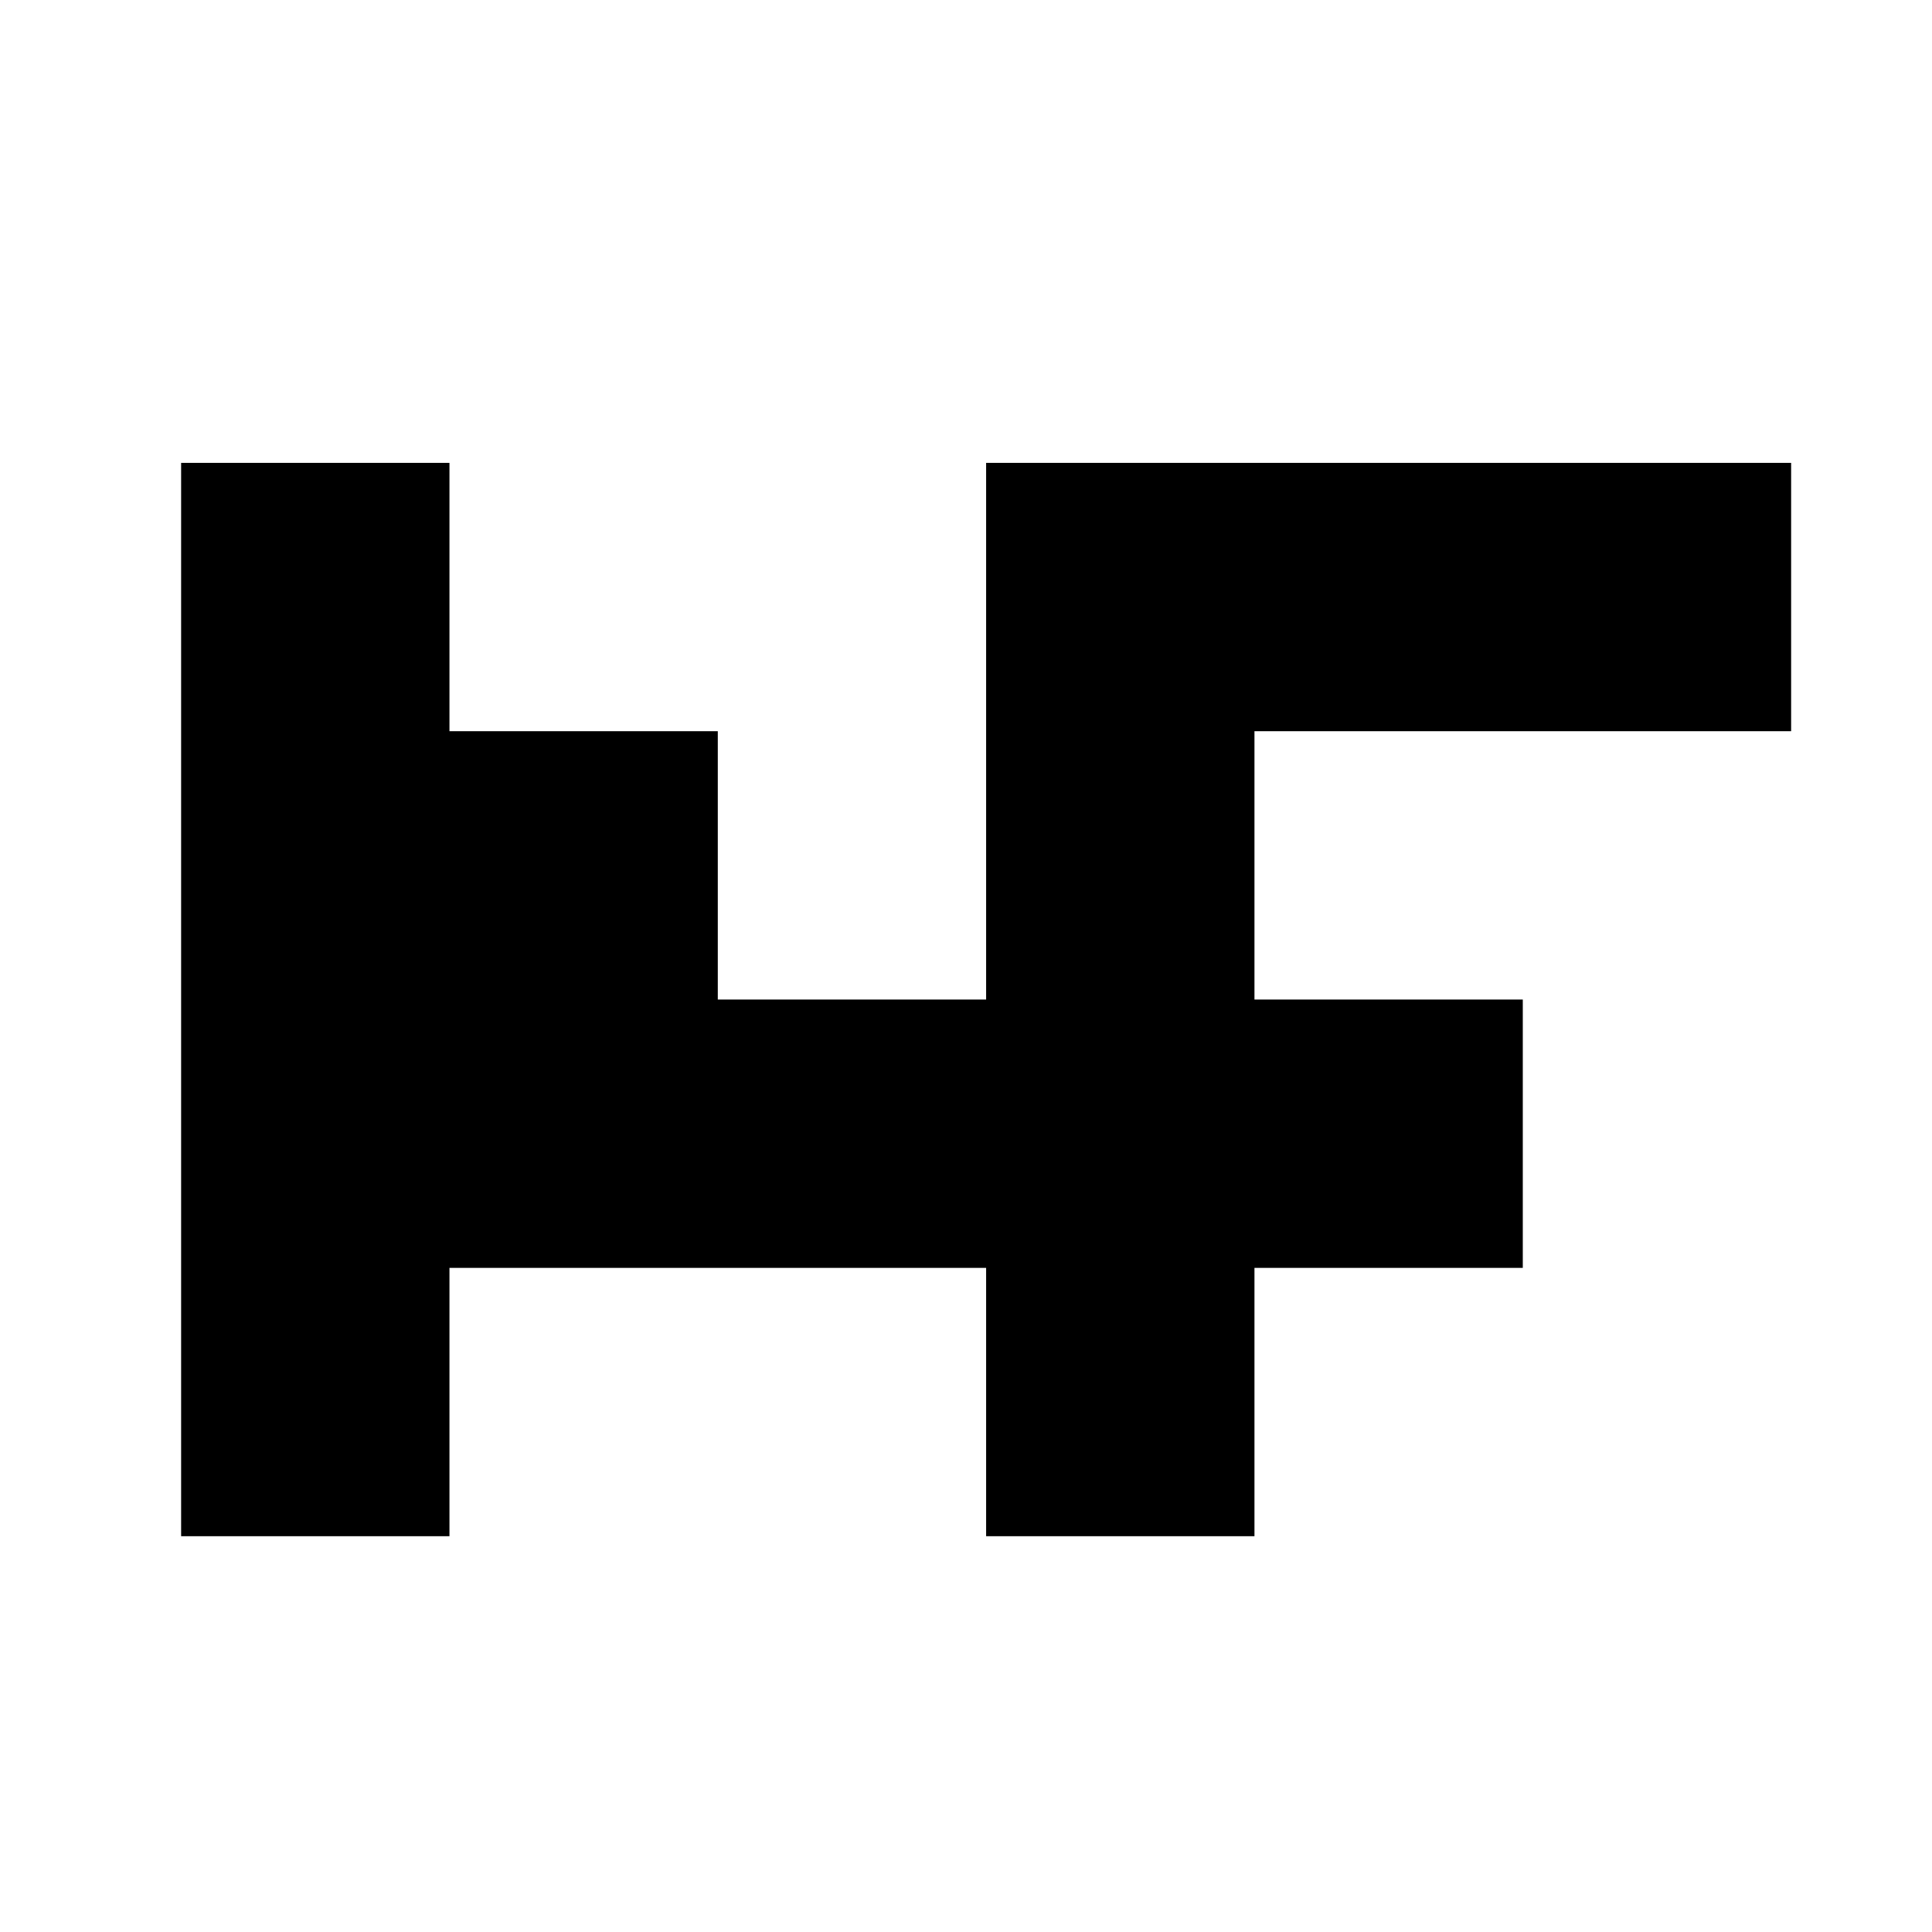
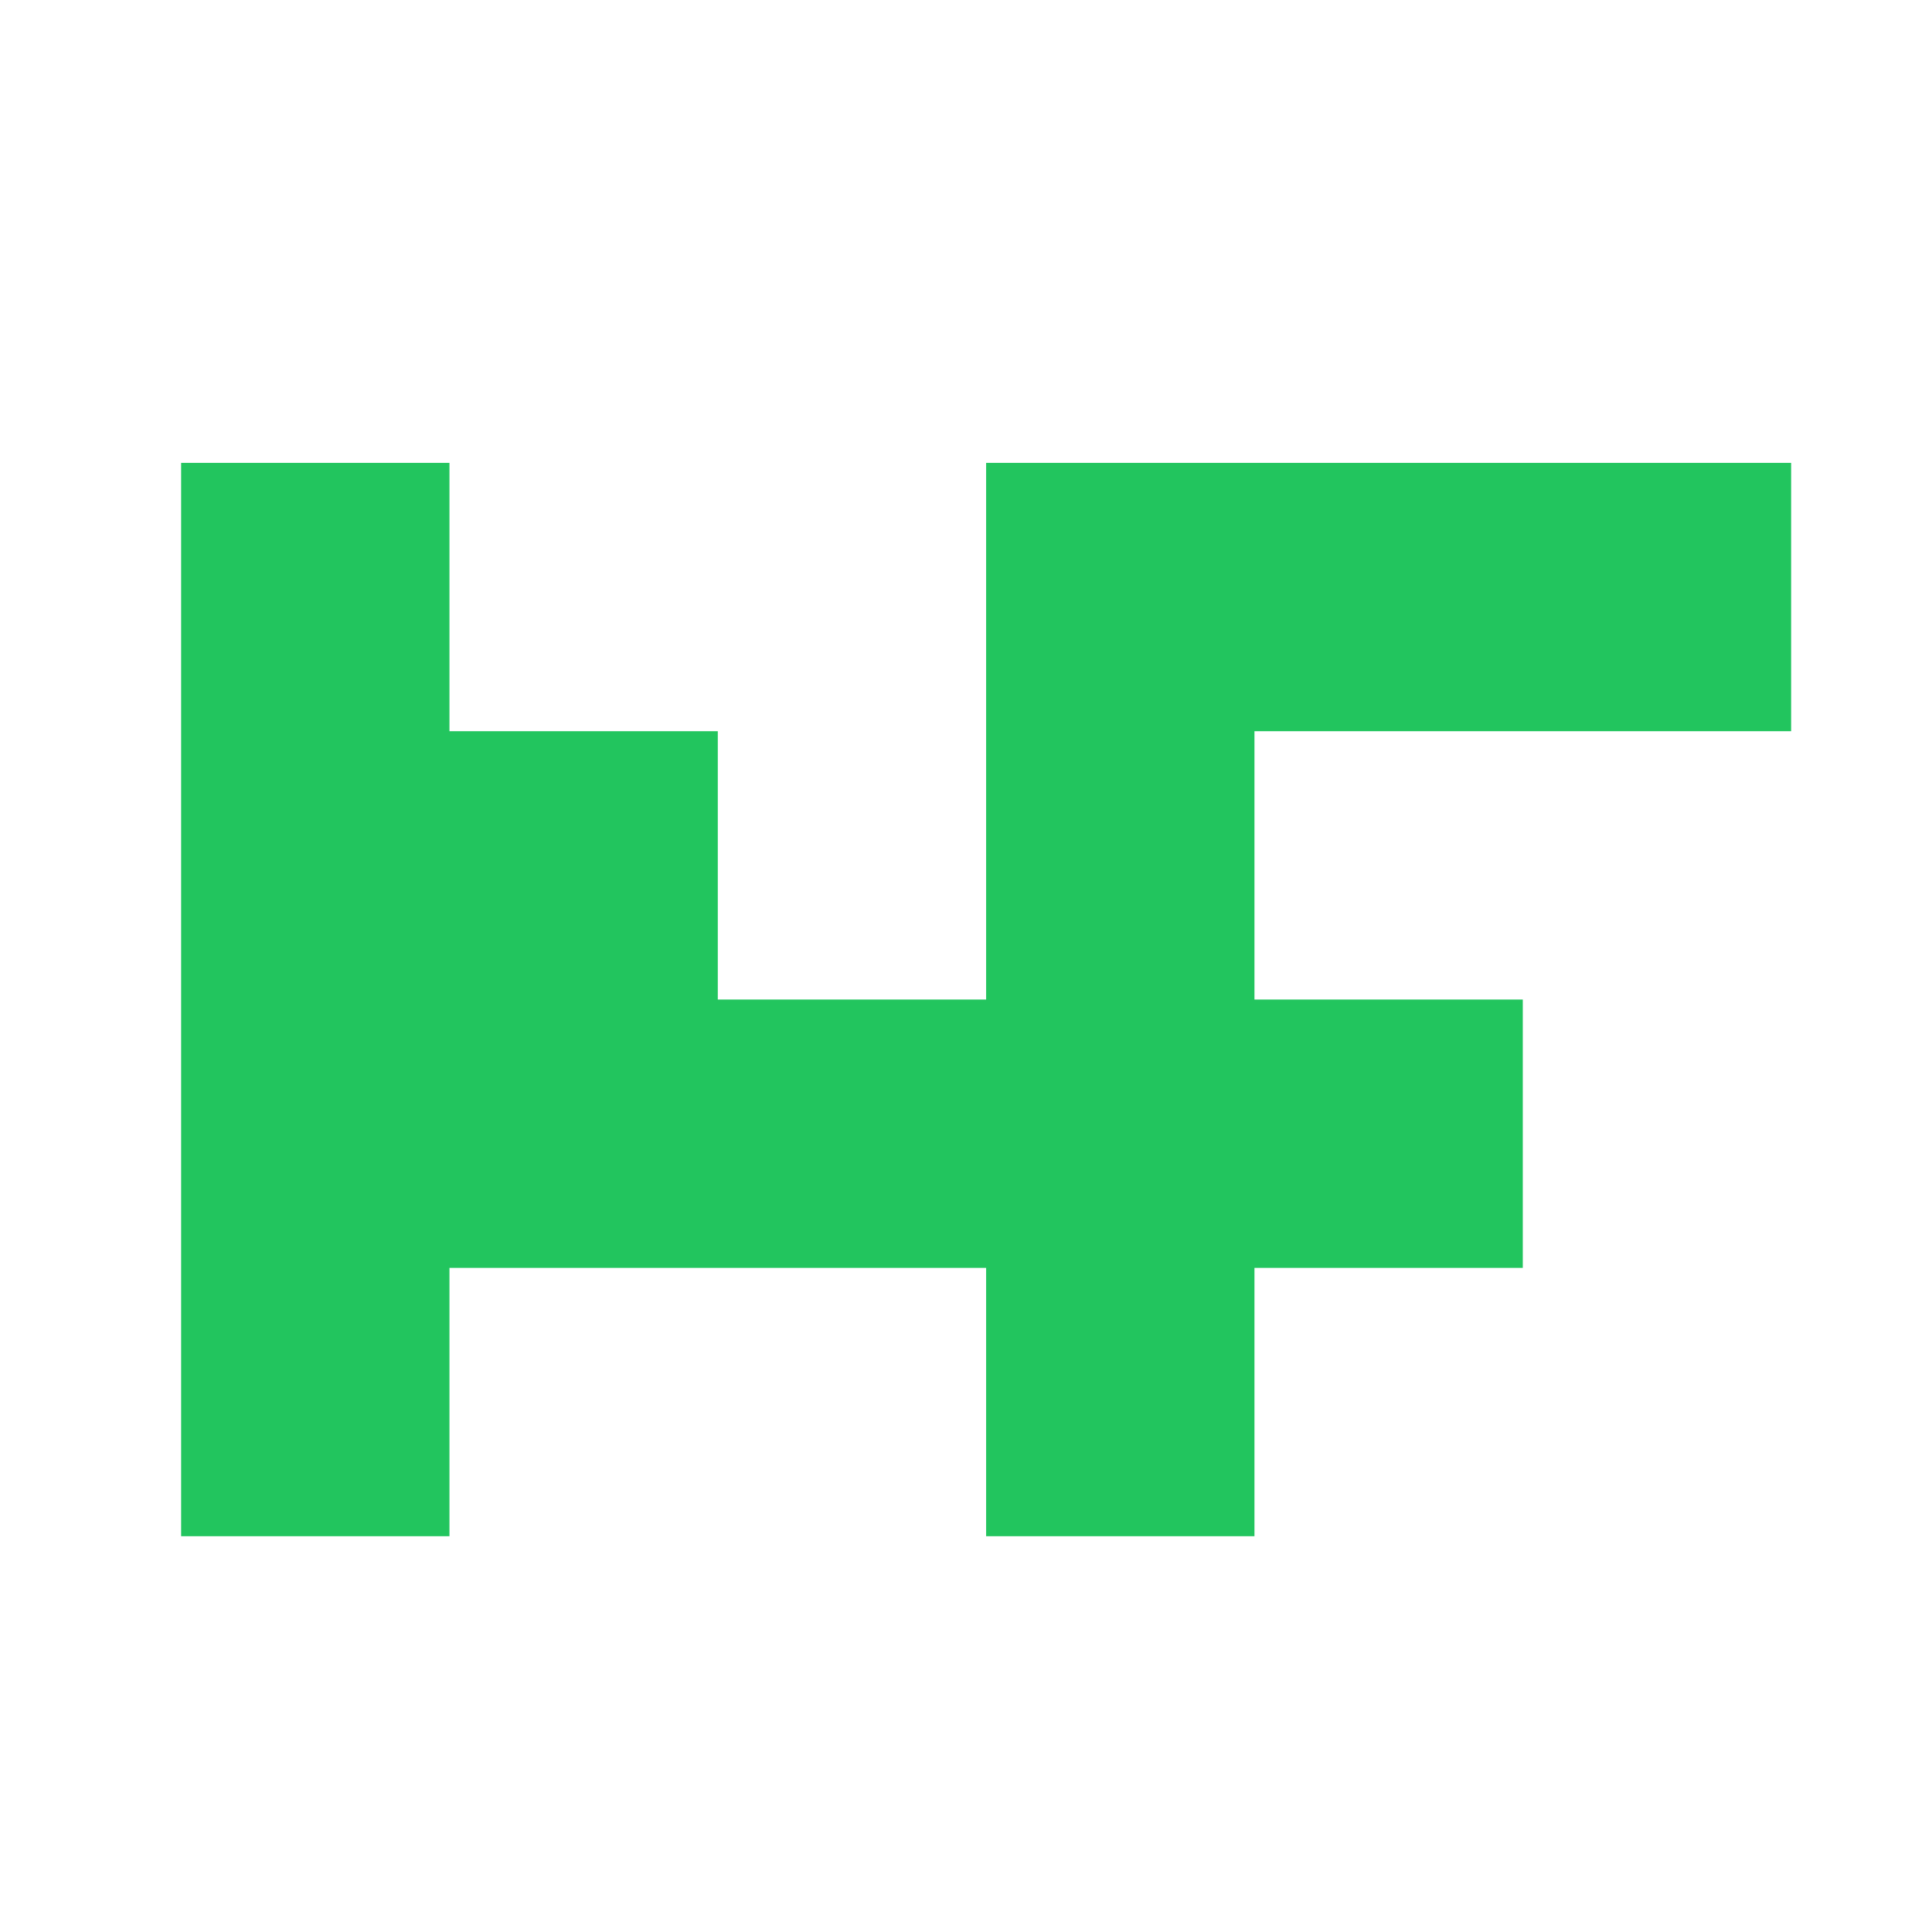
<svg xmlns="http://www.w3.org/2000/svg" viewBox="0 0 2880 2880">
-   <g transform="translate(0,2880) scale(1,-1)" fill="#000000">
+   <g transform="translate(0,2880) scale(1,-1)" fill="#22c55e">
    <path d="M270 1390 l0 -800 200 0 200 0 0 200 0 200 400 0 400 0 0 -200 0 -200 200 0 200 0 0 200 0 200 200 0 200 0 0 200 0 200 -200 0 -200 0 0 200 0 200 400 0 400 0 0 200 0 200 -600 0 -600 0 0 -400 0 -400 -200 0 -200 0 0 200 0 200 -200 0 -200 0 0 200 0 200 -200 0 -200 0 0 -800z" />
  </g>
</svg>
